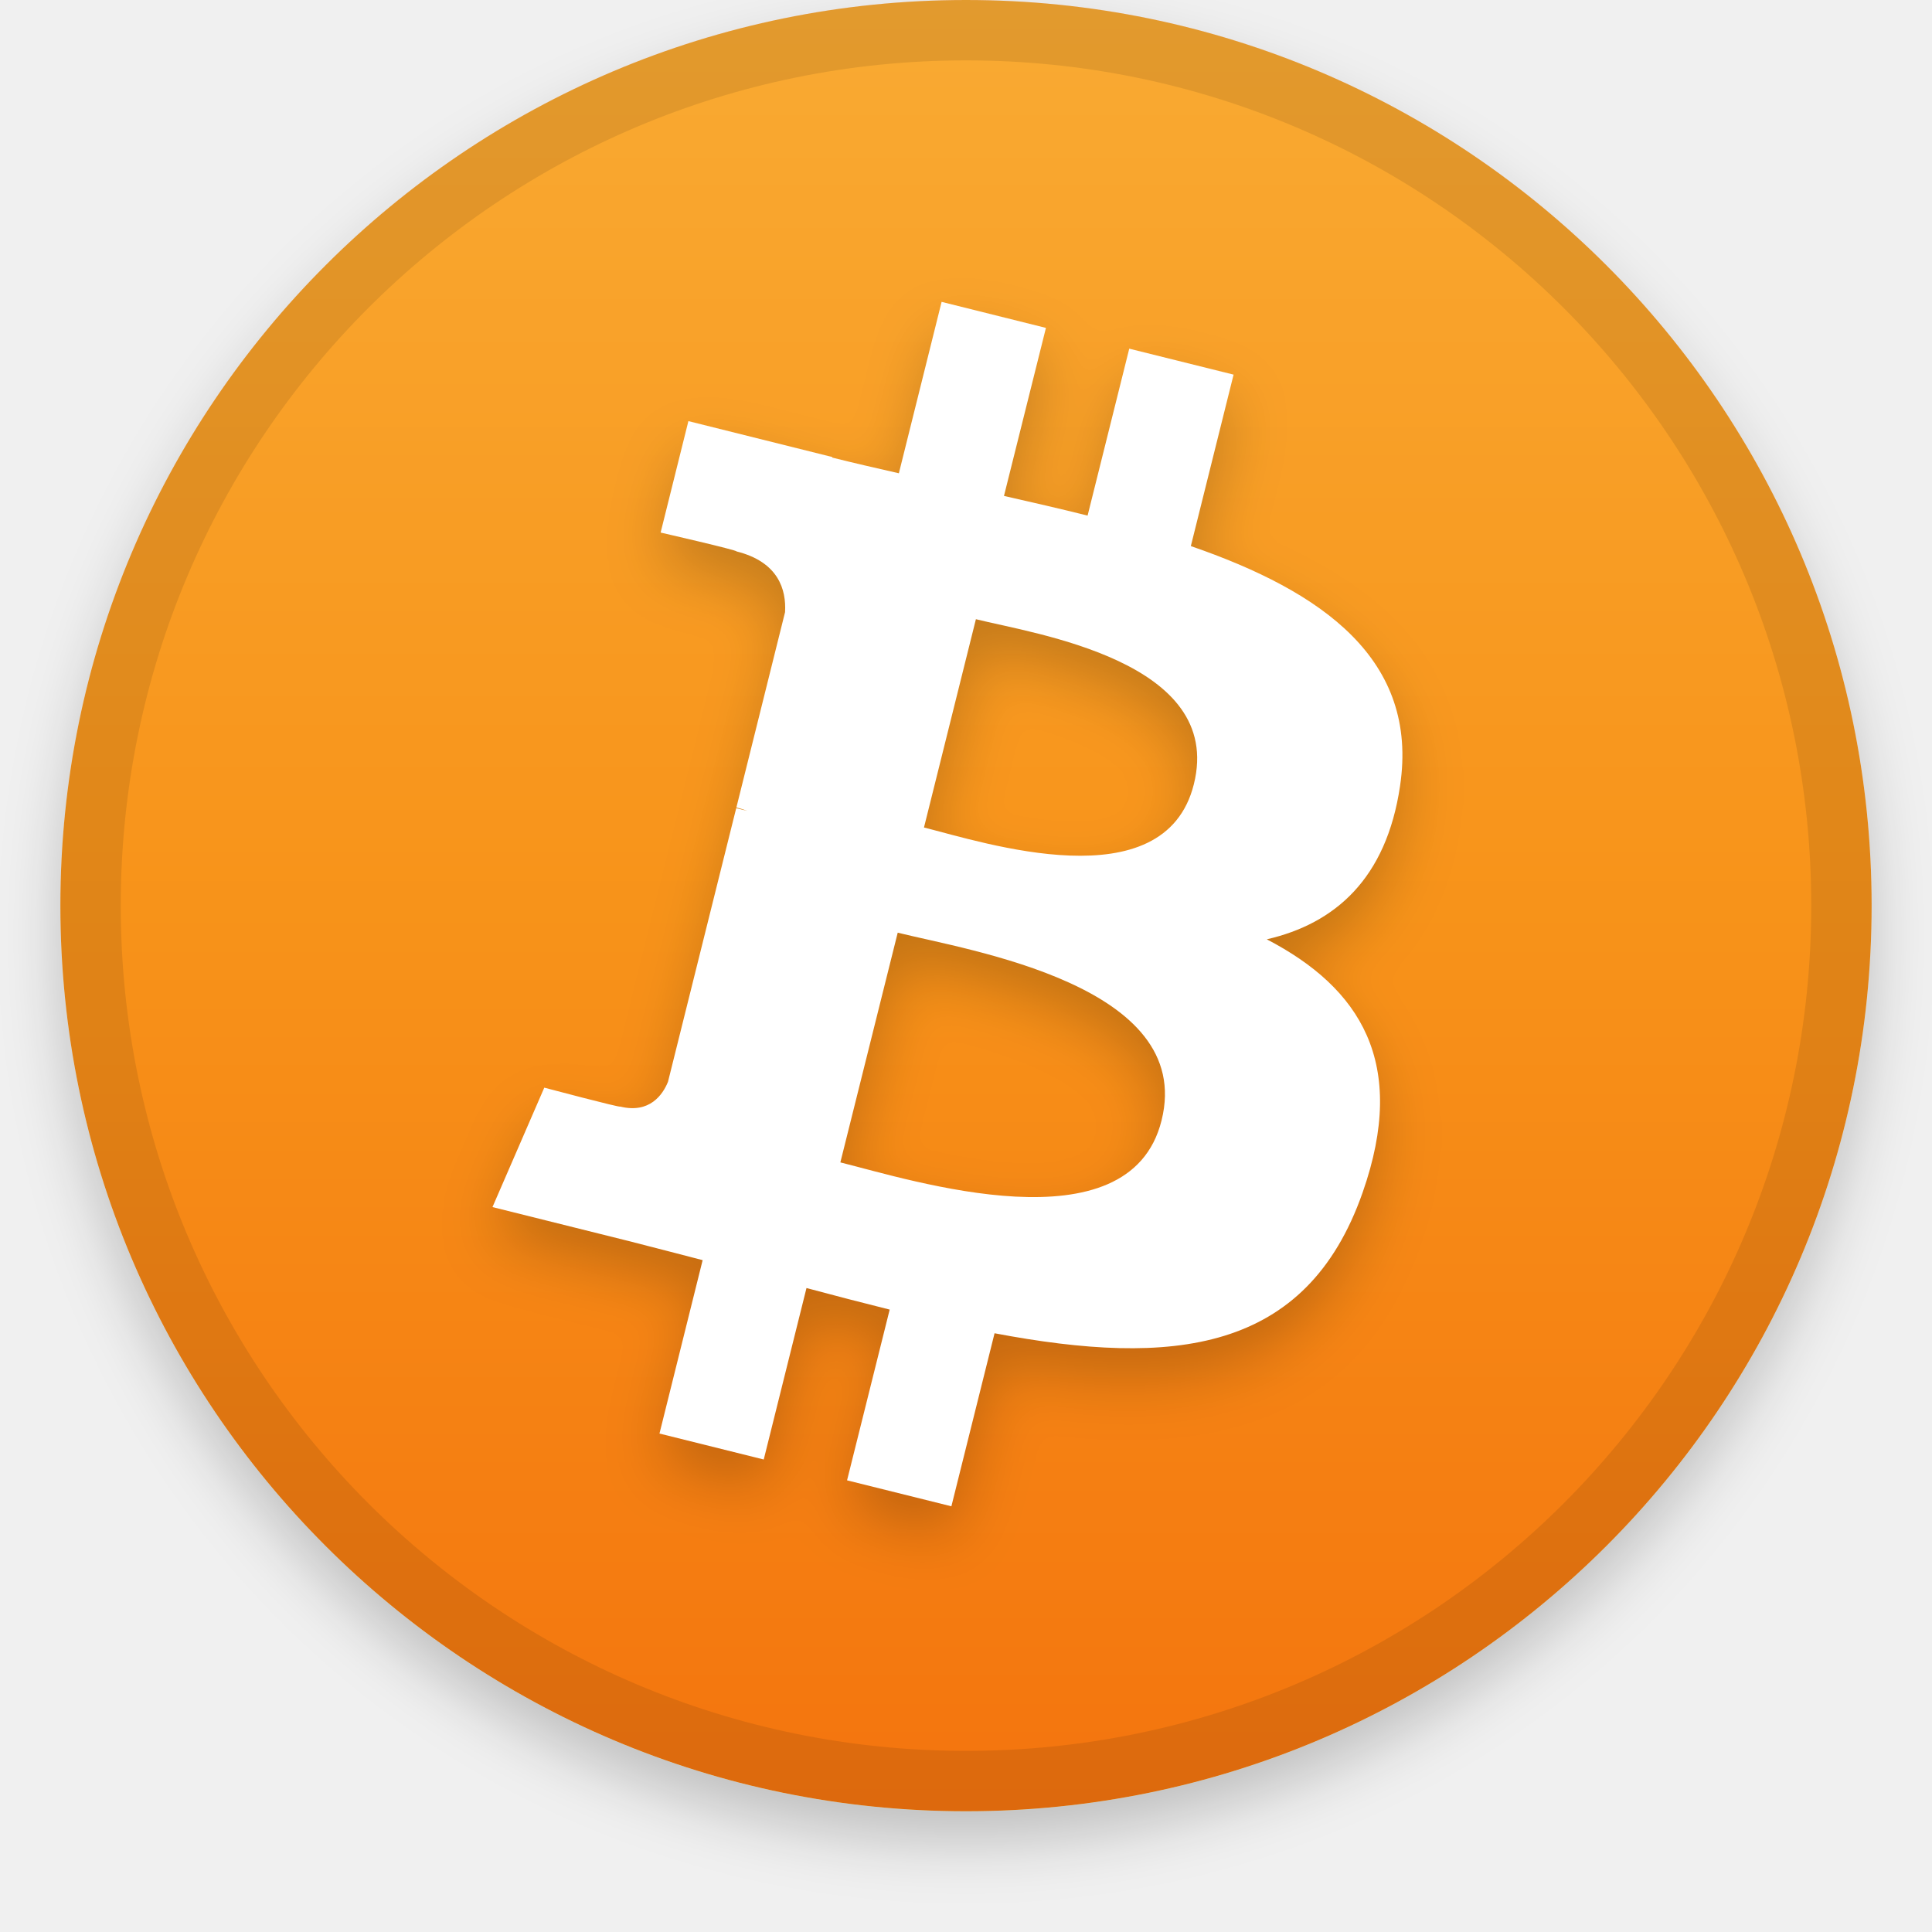
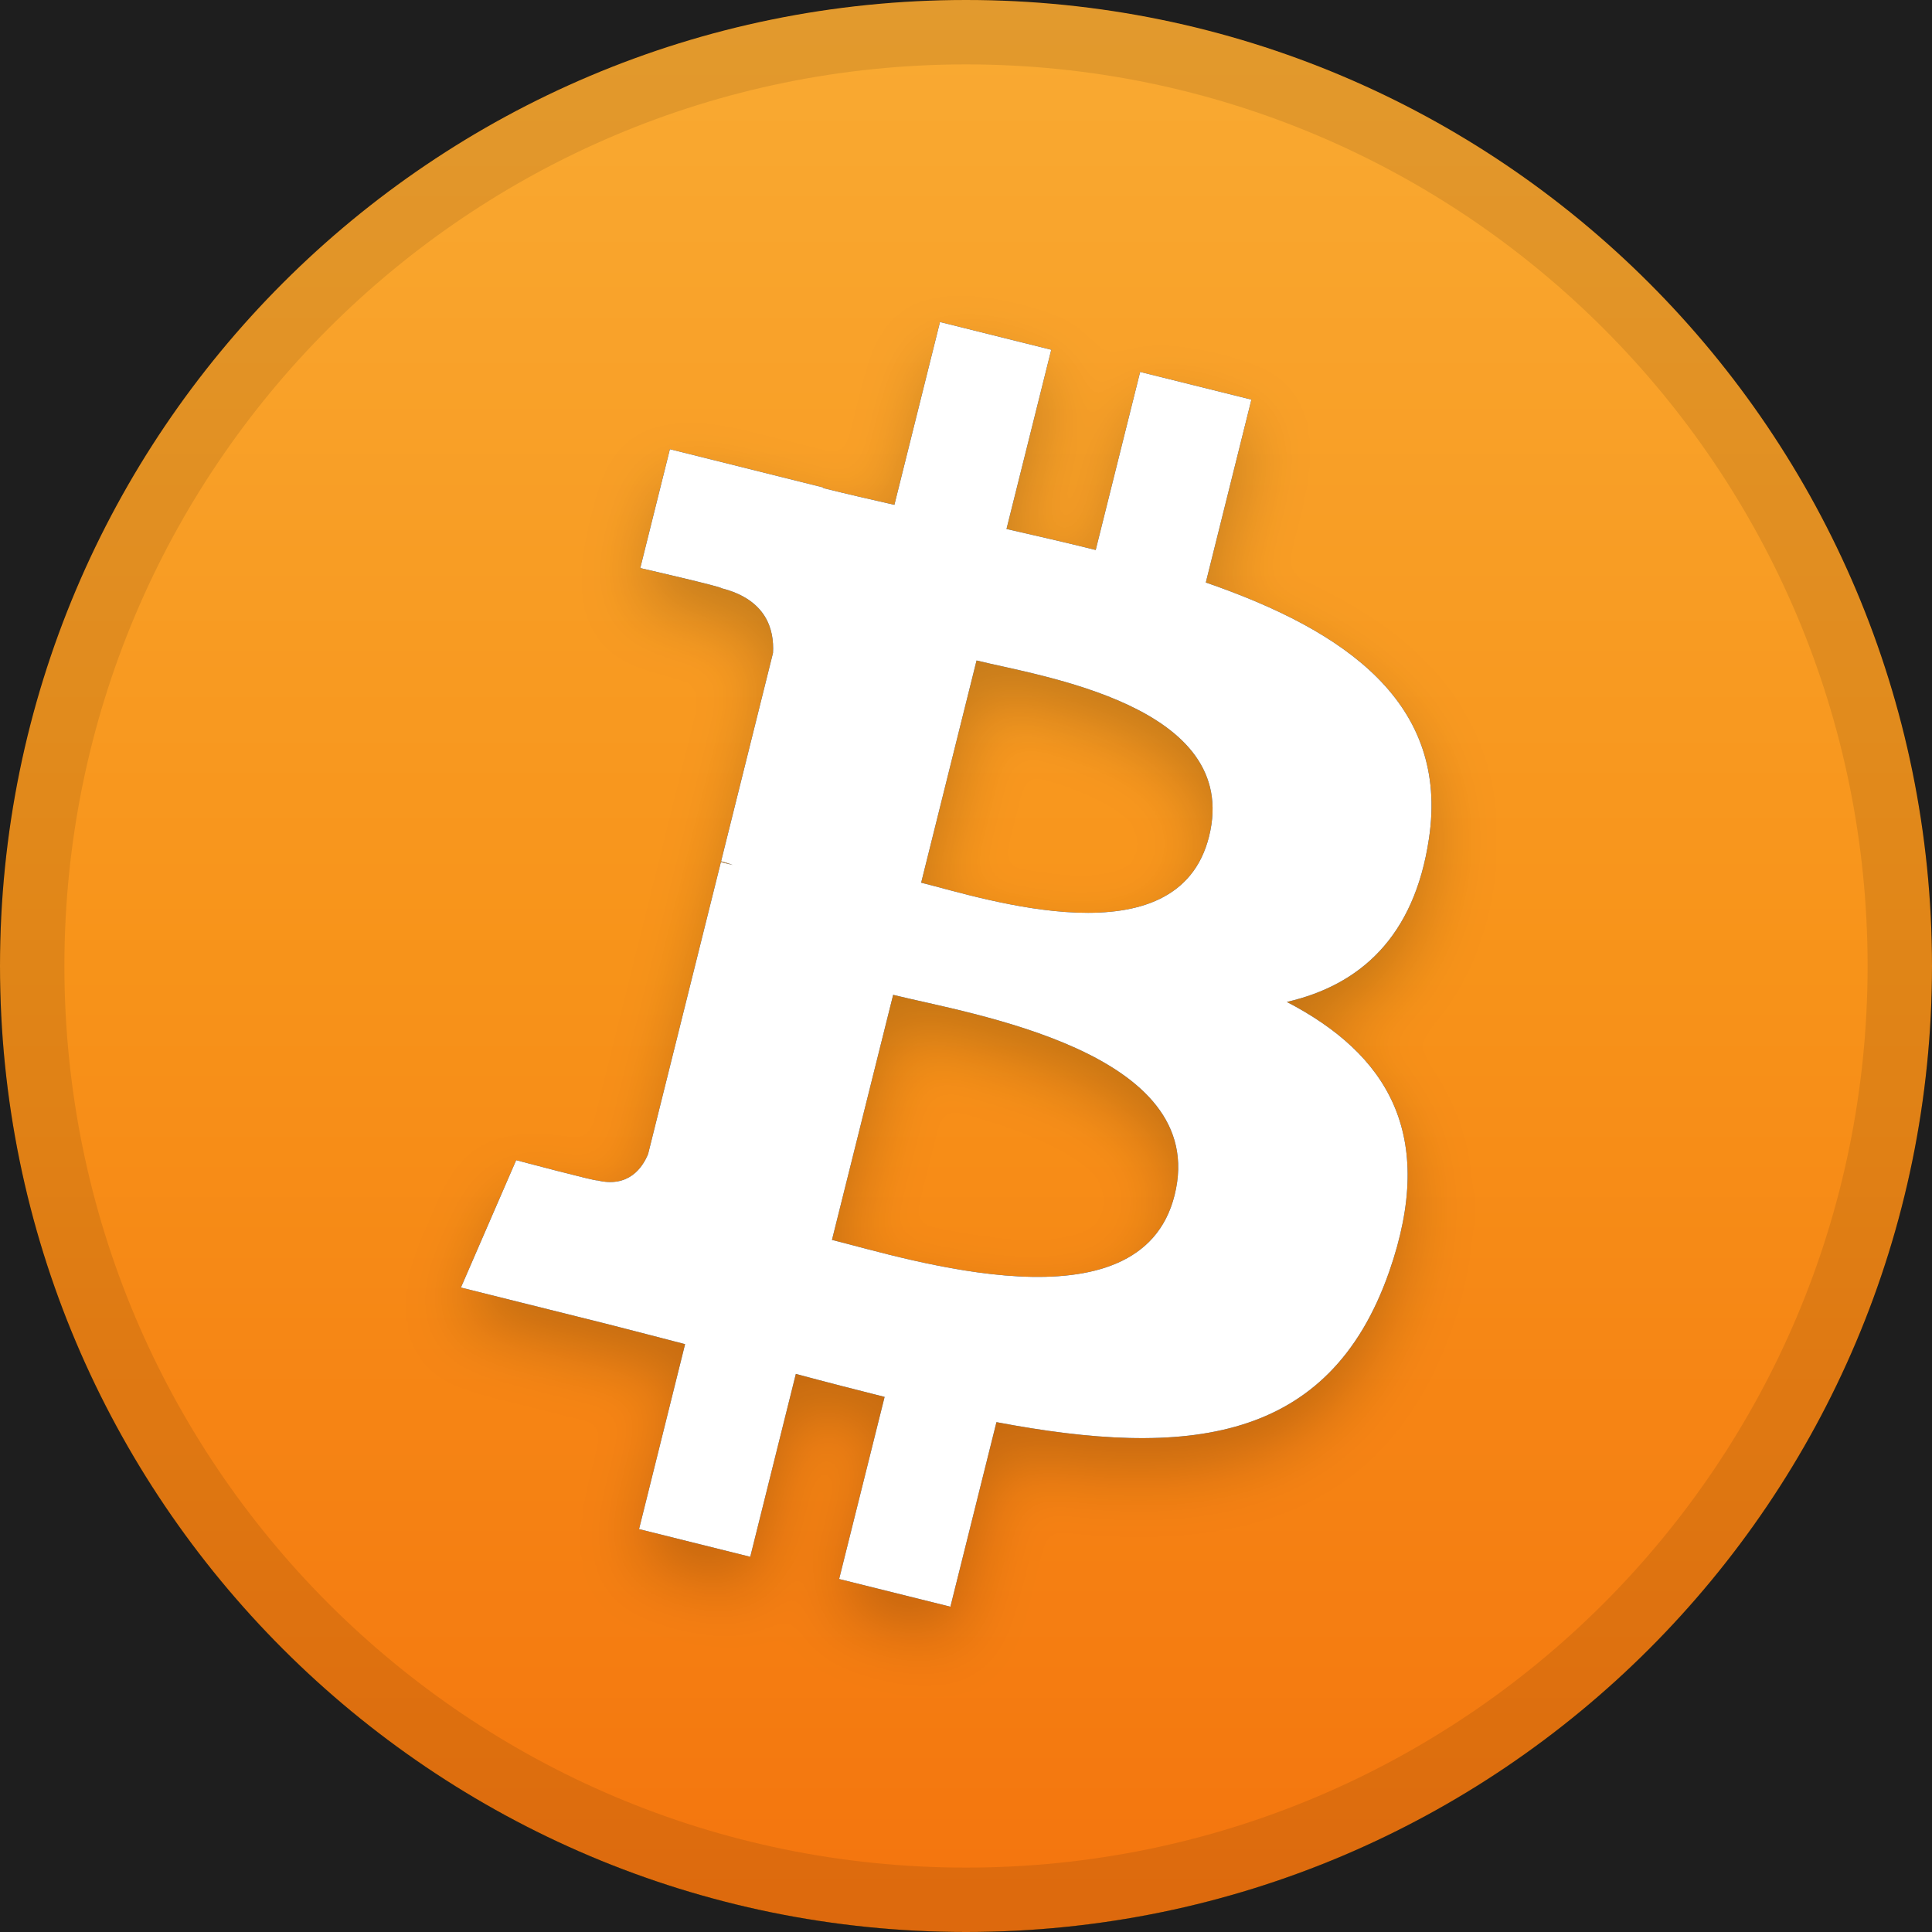
- <svg xmlns="http://www.w3.org/2000/svg" xmlns:xlink="http://www.w3.org/1999/xlink" width="32" height="32" viewBox="0 0 32 32">
+ <svg xmlns="http://www.w3.org/2000/svg" width="30" height="30" viewBox="0 0 30 30" fill="none">
+   <rect width="30" height="30" fill="#1E1E1E" />
+   <path d="M15 30C23.284 30 30 23.284 30 15C30 6.716 23.284 0 15 0C6.716 0 0 6.716 0 15C0 23.284 6.716 30 15 30Z" fill="black" />
+   <path d="M15 30C23.284 30 30 23.284 30 15C30 6.716 23.284 0 15 0C6.716 0 0 6.716 0 15C0 23.284 6.716 30 15 30Z" fill="#F7931A" />
+   <path style="mix-blend-mode:soft-light" d="M15 30C23.284 30 30 23.284 30 15C30 6.716 23.284 0 15 0C6.716 0 0 6.716 0 15C0 23.284 6.716 30 15 30Z" fill="url(#paint0_linear_0_1)" />
+   <path d="M15 29.5C23.008 29.5 29.5 23.008 29.5 15C29.5 6.992 23.008 0.5 15 0.5C6.992 0.5 0.5 6.992 0.5 15C0.5 23.008 6.992 29.5 15 29.5Z" stroke="black" stroke-opacity="0.097" />
+   <g filter="url(#filter0_d_0_1)">
+     <path d="M22.189 13.02C22.503 10.924 20.906 9.797 18.724 9.045L19.432 6.205L17.704 5.775L17.014 8.54C16.56 8.426 16.094 8.32 15.629 8.214L16.324 5.431L14.596 5L13.888 7.839C13.512 7.753 13.142 7.669 12.784 7.579L12.786 7.57L10.402 6.975L9.942 8.821C9.942 8.821 11.225 9.115 11.198 9.133C11.898 9.308 12.024 9.771 12.003 10.139L11.197 13.374C11.245 13.386 11.307 13.404 11.377 13.431L11.194 13.386L10.064 17.918C9.978 18.13 9.761 18.449 9.271 18.328C9.289 18.353 8.015 18.015 8.015 18.015L7.157 19.993L9.407 20.554C9.825 20.659 10.235 20.769 10.638 20.872L9.923 23.744L11.65 24.174L12.358 21.334C12.83 21.461 13.288 21.579 13.736 21.691L13.03 24.519L14.758 24.949L15.473 22.083C18.421 22.641 20.637 22.416 21.57 19.75C22.322 17.604 21.533 16.365 19.982 15.558C21.112 15.298 21.962 14.555 22.189 13.02V13.02ZM18.239 18.558C17.706 20.705 14.091 19.544 12.919 19.253L13.869 15.448C15.041 15.741 18.798 16.32 18.239 18.558ZM18.774 12.989C18.287 14.942 15.279 13.949 14.304 13.706L15.164 10.256C16.139 10.499 19.282 10.952 18.774 12.989Z" fill="black" />
+   </g>
+   <path d="M22.189 13.02C22.503 10.924 20.906 9.797 18.724 9.045L19.432 6.205L17.704 5.775L17.014 8.54C16.56 8.426 16.094 8.32 15.629 8.214L16.324 5.431L14.596 5L13.888 7.839C13.512 7.753 13.142 7.669 12.784 7.579L12.786 7.57L10.402 6.975L9.942 8.821C9.942 8.821 11.225 9.115 11.198 9.133C11.898 9.308 12.024 9.771 12.003 10.139L11.197 13.374C11.245 13.386 11.307 13.404 11.377 13.431L11.194 13.386L10.064 17.918C9.978 18.13 9.761 18.449 9.271 18.328C9.289 18.353 8.015 18.015 8.015 18.015L7.157 19.993L9.407 20.554C9.825 20.659 10.235 20.769 10.638 20.872L9.923 23.744L11.65 24.174L12.358 21.334C12.83 21.461 13.288 21.579 13.736 21.691L13.03 24.519L14.758 24.949L15.473 22.083C18.421 22.641 20.637 22.416 21.57 19.75C22.322 17.604 21.533 16.365 19.982 15.558C21.112 15.298 21.962 14.555 22.189 13.02V13.02ZM18.239 18.558C17.706 20.705 14.091 19.544 12.919 19.253L13.869 15.448C15.041 15.741 18.798 16.32 18.239 18.558ZM18.774 12.989C18.287 14.942 15.279 13.949 14.304 13.706L15.164 10.256C16.139 10.499 19.282 10.952 18.774 12.989Z" fill="white" />
  <defs>
-     <filter id="a" width="111.7%" height="111.7%" x="-5.8%" y="-4.2%" filterUnits="objectBoundingBox">
-       <feOffset dy=".5" in="SourceAlpha" result="shadowOffsetOuter1" />
-       <feGaussianBlur in="shadowOffsetOuter1" result="shadowBlurOuter1" stdDeviation=".5" />
-       <feComposite in="shadowBlurOuter1" in2="SourceAlpha" operator="out" result="shadowBlurOuter1" />
-       <feColorMatrix in="shadowBlurOuter1" values="0 0 0 0 0 0 0 0 0 0 0 0 0 0 0 0 0 0 0.199 0" />
+     <filter id="filter0_d_0_1" x="6.157" y="4.5" width="17.072" height="21.949" filterUnits="userSpaceOnUse" color-interpolation-filters="sRGB">
+       <feFlood flood-opacity="0" result="BackgroundImageFix" />
+       <feColorMatrix in="SourceAlpha" type="matrix" values="0 0 0 0 0 0 0 0 0 0 0 0 0 0 0 0 0 0 127 0" result="hardAlpha" />
+       <feOffset dy="0.5" />
+       <feGaussianBlur stdDeviation="0.5" />
+       <feColorMatrix type="matrix" values="0 0 0 0 0 0 0 0 0 0 0 0 0 0 0 0 0 0 0.204 0" />
+       <feBlend mode="normal" in2="BackgroundImageFix" result="effect1_dropShadow_0_1" />
+       <feBlend mode="normal" in="SourceGraphic" in2="effect1_dropShadow_0_1" result="shape" />
    </filter>
-     <filter id="d" width="123.2%" height="117.5%" x="-11.6%" y="-6.3%" filterUnits="objectBoundingBox">
-       <feOffset dy=".5" in="SourceAlpha" result="shadowOffsetOuter1" />
-       <feGaussianBlur in="shadowOffsetOuter1" result="shadowBlurOuter1" stdDeviation=".5" />
-       <feColorMatrix in="shadowBlurOuter1" values="0 0 0 0 0 0 0 0 0 0 0 0 0 0 0 0 0 0 0.204 0" />
-     </filter>
-     <linearGradient id="c" x1="50%" x2="50%" y1="0%" y2="100%">
-       <stop offset="0%" stop-color="#FFF" stop-opacity=".5" />
-       <stop offset="100%" stop-opacity=".5" />
+     <linearGradient id="paint0_linear_0_1" x1="15" y1="0" x2="15" y2="30" gradientUnits="userSpaceOnUse">
+       <stop stop-color="white" stop-opacity="0.5" />
+       <stop offset="1" stop-opacity="0.5" />
    </linearGradient>
-     <circle id="b" cx="16" cy="15" r="15" />
-     <path id="e" d="M23.189 13.02c.314-2.096-1.283-3.223-3.465-3.975l.708-2.84-1.728-.43-.69 2.765c-.454-.114-.92-.22-1.385-.326l.695-2.783L15.596 5l-.708 2.839c-.376-.086-.746-.17-1.104-.26l.002-.009-2.384-.595-.46 1.846s1.283.294 1.256.312c.7.175.826.638.805 1.006l-.806 3.235c.048.012.11.03.18.057l-.183-.045-1.13 4.532c-.086.212-.303.531-.793.41.018.025-1.256-.313-1.256-.313l-.858 1.978 2.25.561c.418.105.828.215 1.231.318l-.715 2.872 1.727.43.708-2.84c.472.127.93.245 1.378.357l-.706 2.828 1.728.43.715-2.866c2.948.558 5.164.333 6.097-2.333.752-2.146-.037-3.385-1.588-4.192 1.13-.26 1.98-1.003 2.207-2.538zm-3.95 5.538c-.533 2.147-4.148.986-5.32.695l.95-3.805c1.172.293 4.929.872 4.37 3.11zm.535-5.569c-.487 1.953-3.495.96-4.47.717l.86-3.45c.975.243 4.118.696 3.61 2.733z" />
  </defs>
-   <g fill="none" fill-rule="evenodd">
-     <use fill="#000" filter="url(#a)" xlink:href="#b" />
-     <use fill="#F7931A" xlink:href="#b" />
-     <use fill="url(#c)" style="mix-blend-mode:soft-light" xlink:href="#b" />
-     <circle cx="16" cy="15" r="14.5" stroke="#000" stroke-opacity=".097" />
-     <g fill-rule="nonzero">
-       <use fill="#000" filter="url(#d)" xlink:href="#e" />
-       <use fill="#FFF" fill-rule="evenodd" xlink:href="#e" />
-     </g>
-   </g>
</svg>
